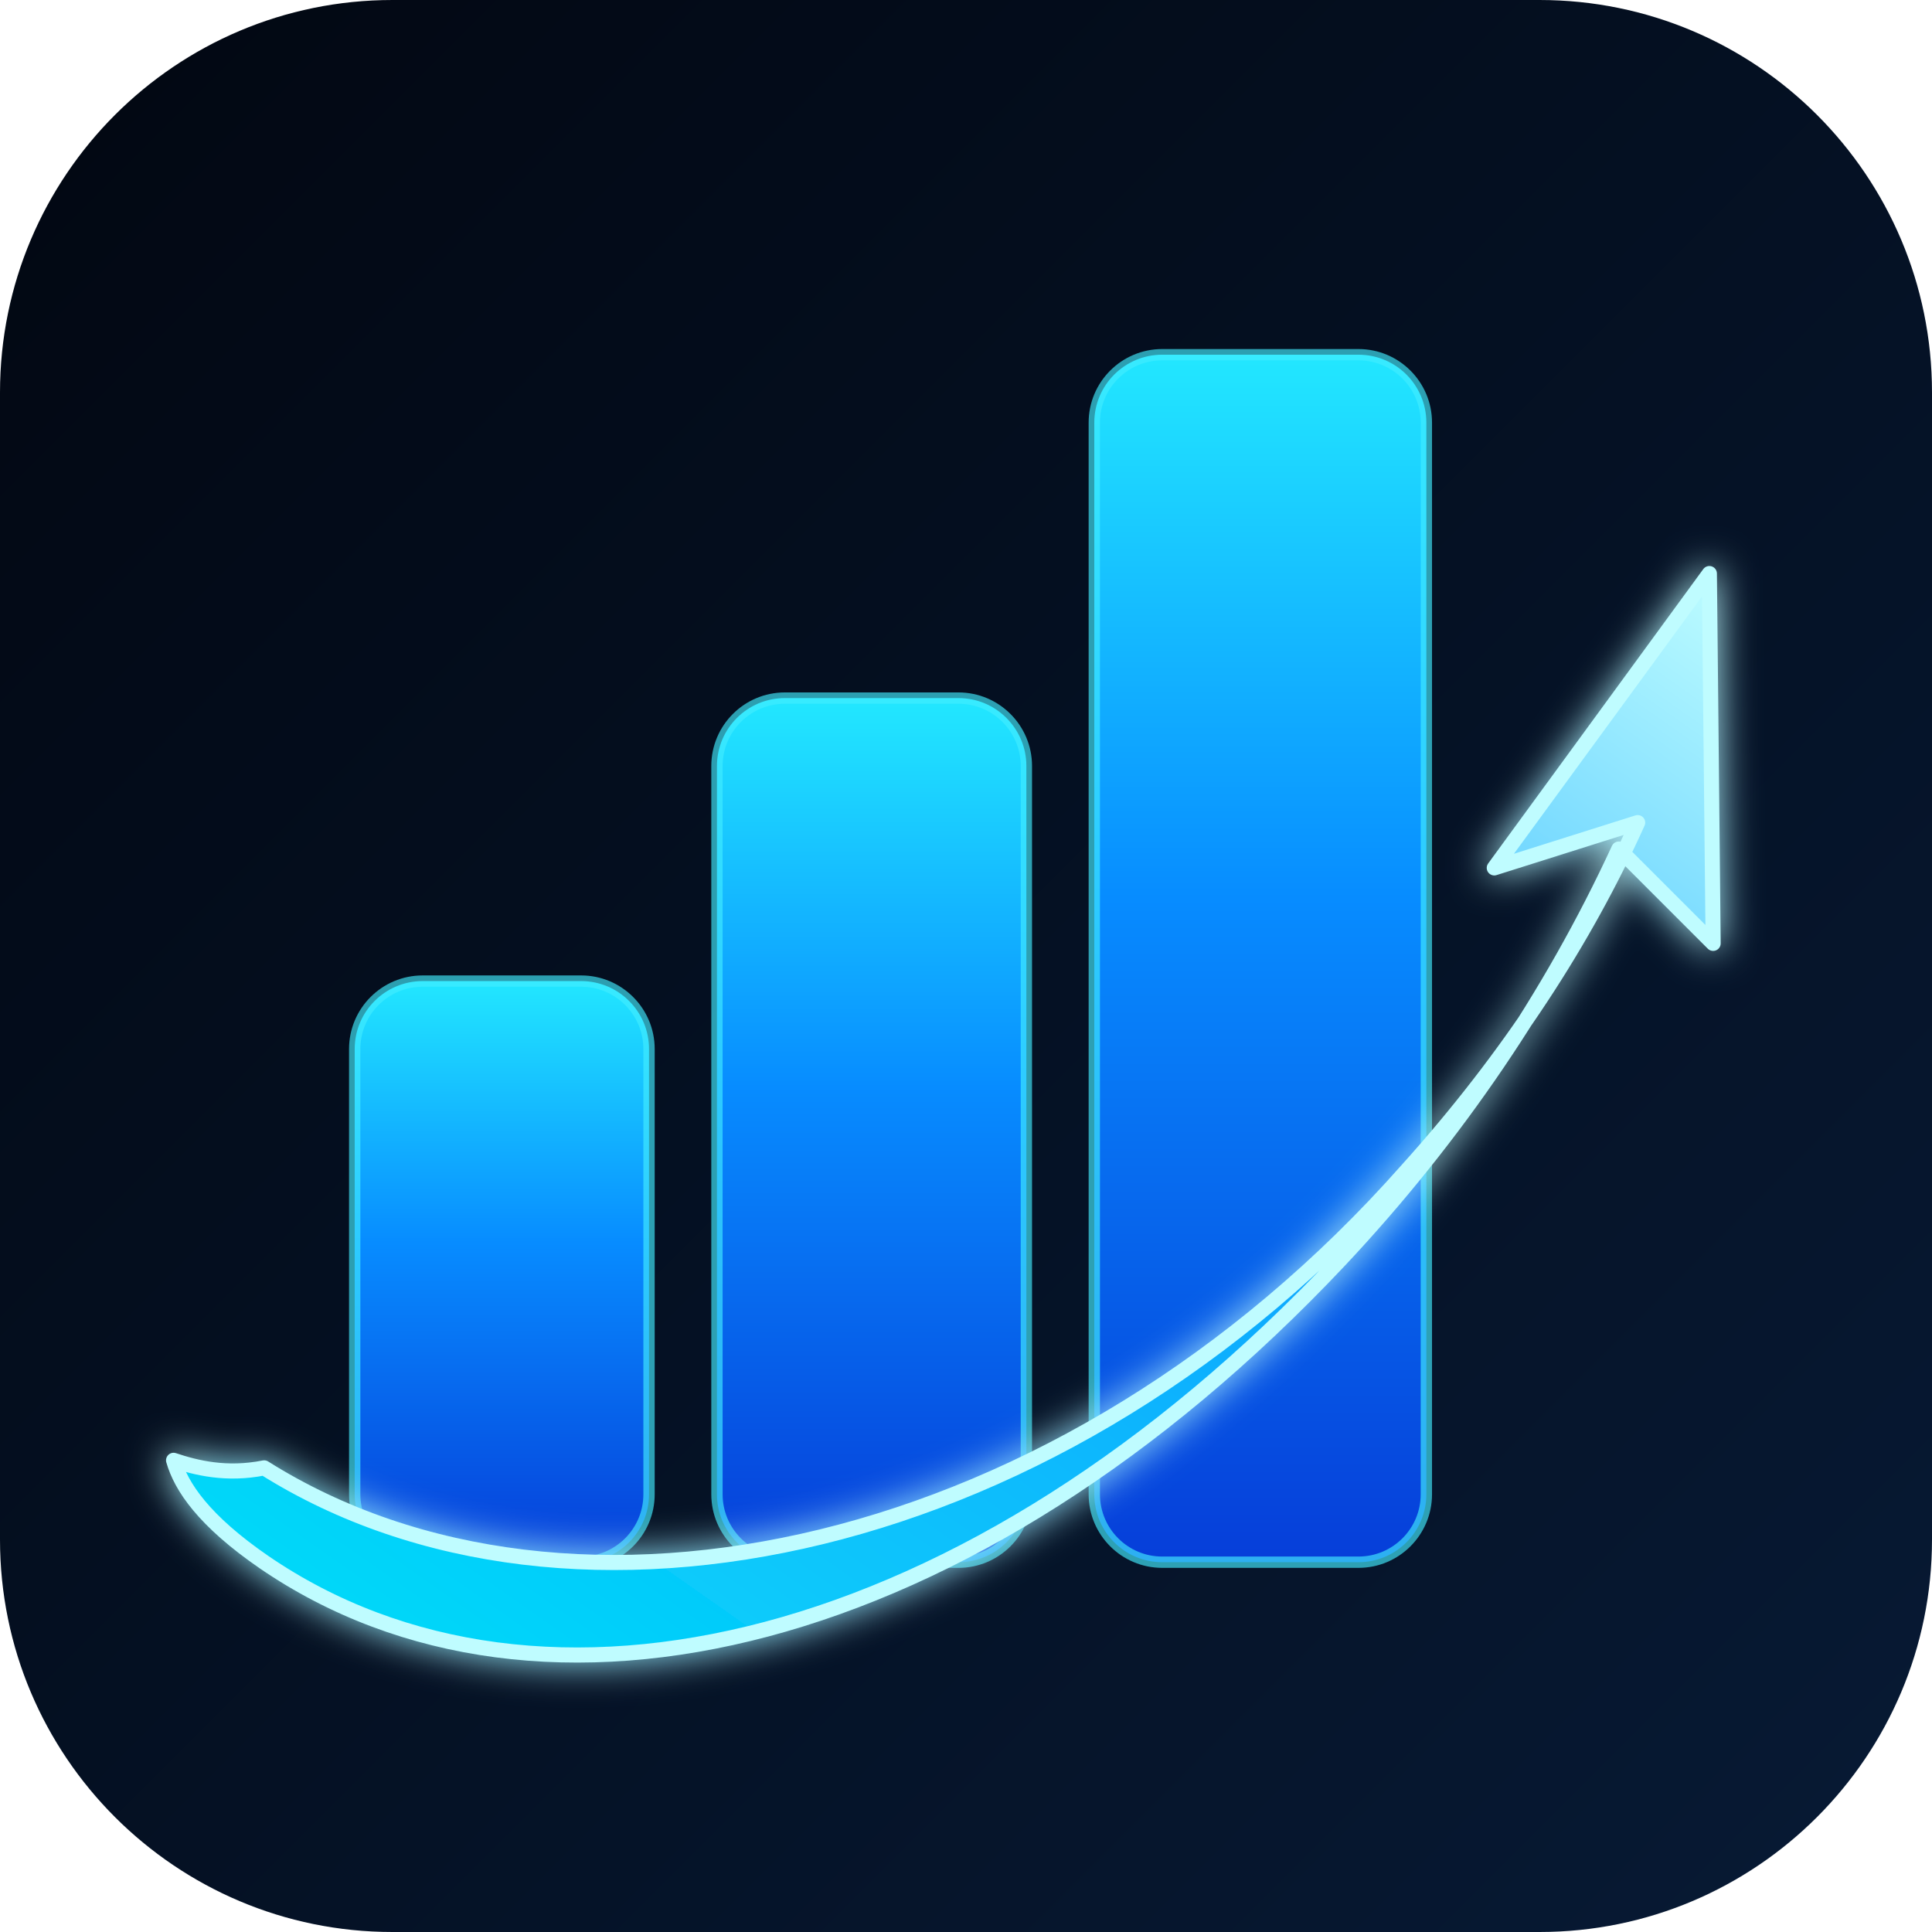
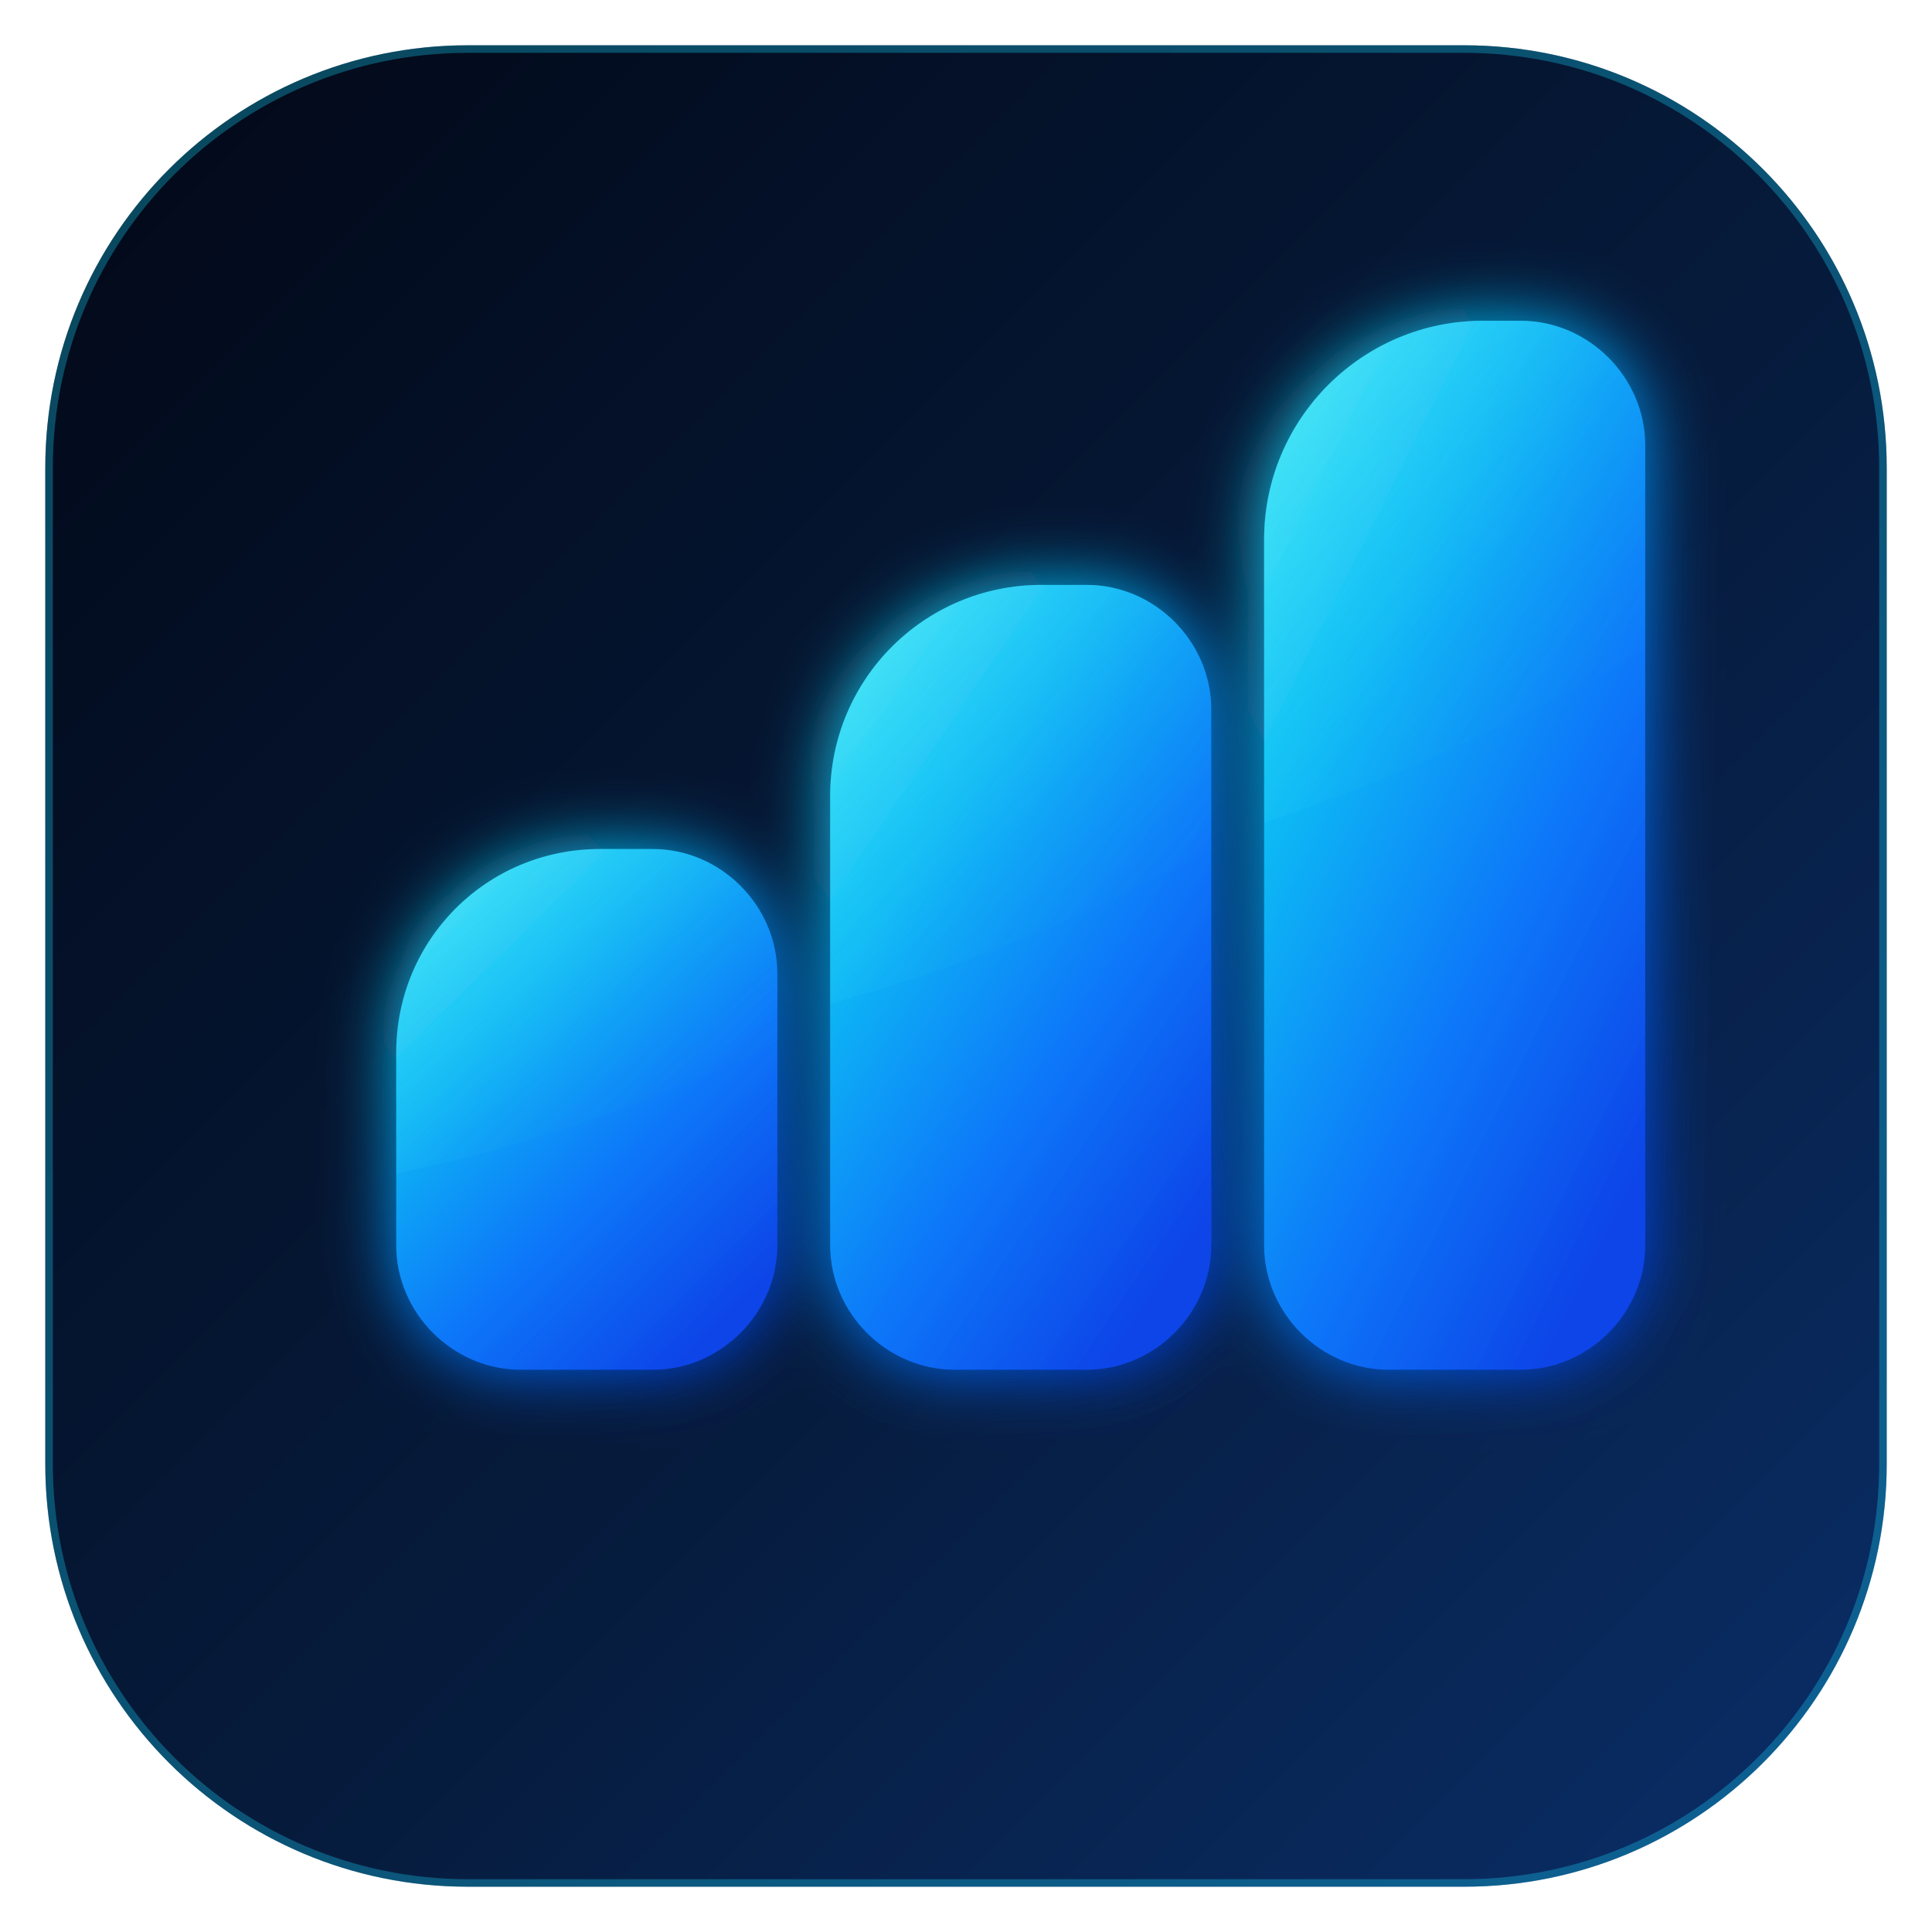
- <svg xmlns="http://www.w3.org/2000/svg" viewBox="0 0 512 512">
+ <svg xmlns="http://www.w3.org/2000/svg" viewBox="0 0 512 512" role="img" aria-label="Owerplay Gestor">
  <defs>
    <linearGradient id="bg" x1="0" y1="0" x2="1" y2="1">
-       <stop stop-color="#020711" />
-       <stop offset="1" stop-color="#071a35" />
+       <stop stop-color="#020817" />
+       <stop offset=".55" stop-color="#061B3C" />
+       <stop offset="1" stop-color="#0A2E68" />
    </linearGradient>
-     <linearGradient id="bar" x1="0" y1="0" x2="0" y2="1">
-       <stop stop-color="#22e7ff" />
-       <stop offset=".45" stop-color="#078cff" />
-       <stop offset="1" stop-color="#063ed9" />
+     <linearGradient id="bar" x1="0" y1="0" x2=".72" y2="1">
+       <stop stop-color="#28E7F4" />
+       <stop offset=".34" stop-color="#0BB7F5" />
+       <stop offset=".68" stop-color="#0877F9" />
+       <stop offset="1" stop-color="#1145E8" />
    </linearGradient>
-     <linearGradient id="arrow" x1="0" y1="1" x2="1" y2="0">
-       <stop stop-color="#00dff8" />
-       <stop offset=".55" stop-color="#12a8ff" />
-       <stop offset="1" stop-color="#bdfcff" />
+     <linearGradient id="shine" x1="0" y1="0" x2="1" y2="1">
+       <stop stop-color="#B9FBFF" stop-opacity=".52" />
+       <stop offset=".55" stop-color="#42E6F6" stop-opacity=".08" />
+       <stop offset="1" stop-color="#1767F2" stop-opacity="0" />
    </linearGradient>
-     <filter id="glow">
-       <feGaussianBlur stdDeviation="5" result="b" />
+     <filter id="glow" x="-40%" y="-40%" width="180%" height="180%">
+       <feGaussianBlur stdDeviation="9" result="blur" />
      <feMerge>
-         <feMergeNode in="b" />
+         <feMergeNode in="blur" />
        <feMergeNode in="SourceGraphic" />
      </feMerge>
    </filter>
  </defs>
-   <rect width="512" height="512" rx="104" fill="url(#bg)" />
-   <g fill="url(#bar)" stroke="#43edff" stroke-opacity=".65" stroke-width="3">
-     <rect x="94" y="260" width="78" height="154" rx="18" />
-     <rect x="190" y="185" width="82" height="229" rx="18" />
-     <rect x="290" y="94" width="88" height="320" rx="18" />
+   <rect x="12" y="12" width="488" height="488" rx="112" fill="url(#bg)" />
+   <rect x="13" y="13" width="486" height="486" rx="111" fill="none" stroke="#16CFF4" stroke-opacity=".32" stroke-width="2" />
+   <g filter="url(#glow)">
+     <path d="M105 330V279c0-30 24-54 54-54h14c18 0 33 15 33 33v72c0 18-15 33-33 33h-35c-18 0-33-15-33-33Z" fill="url(#bar)" />
+     <path d="M220 330V211c0-31 25-56 56-56h12c18 0 33 15 33 33v142c0 18-15 33-33 33h-35c-18 0-33-15-33-33Z" fill="url(#bar)" />
+     <path d="M335 330V143c0-32 26-58 58-58h10c18 0 33 15 33 33v212c0 18-15 33-33 33h-35c-18 0-33-15-33-33Z" fill="url(#bar)" />
  </g>
-   <path d="M70 389C151 440 282 413 373 310c27-30 47-61 61-92l-38 12 57-78 1 98-25-25c-18 39-43 76-74 109C257 438 143 464 70 414c-16-11-22-20-24-27 6 2 14 4 24 2z" fill="url(#arrow)" stroke="#bffcff" stroke-width="4" stroke-linejoin="round" filter="url(#glow)" />
+   <g opacity=".72">
+     <path d="M105 279c0-30 24-54 54-54h14c18 0 33 15 33 33v18c-30 15-63 27-101 35Z" fill="url(#shine)" />
+     <path d="M220 211c0-31 25-56 56-56h12c18 0 33 15 33 33v37c-31 17-65 31-101 41Z" fill="url(#shine)" />
+     <path d="M335 143c0-32 26-58 58-58h10c18 0 33 15 33 33v54c-31 18-65 34-101 46Z" fill="url(#shine)" />
+   </g>
</svg>
